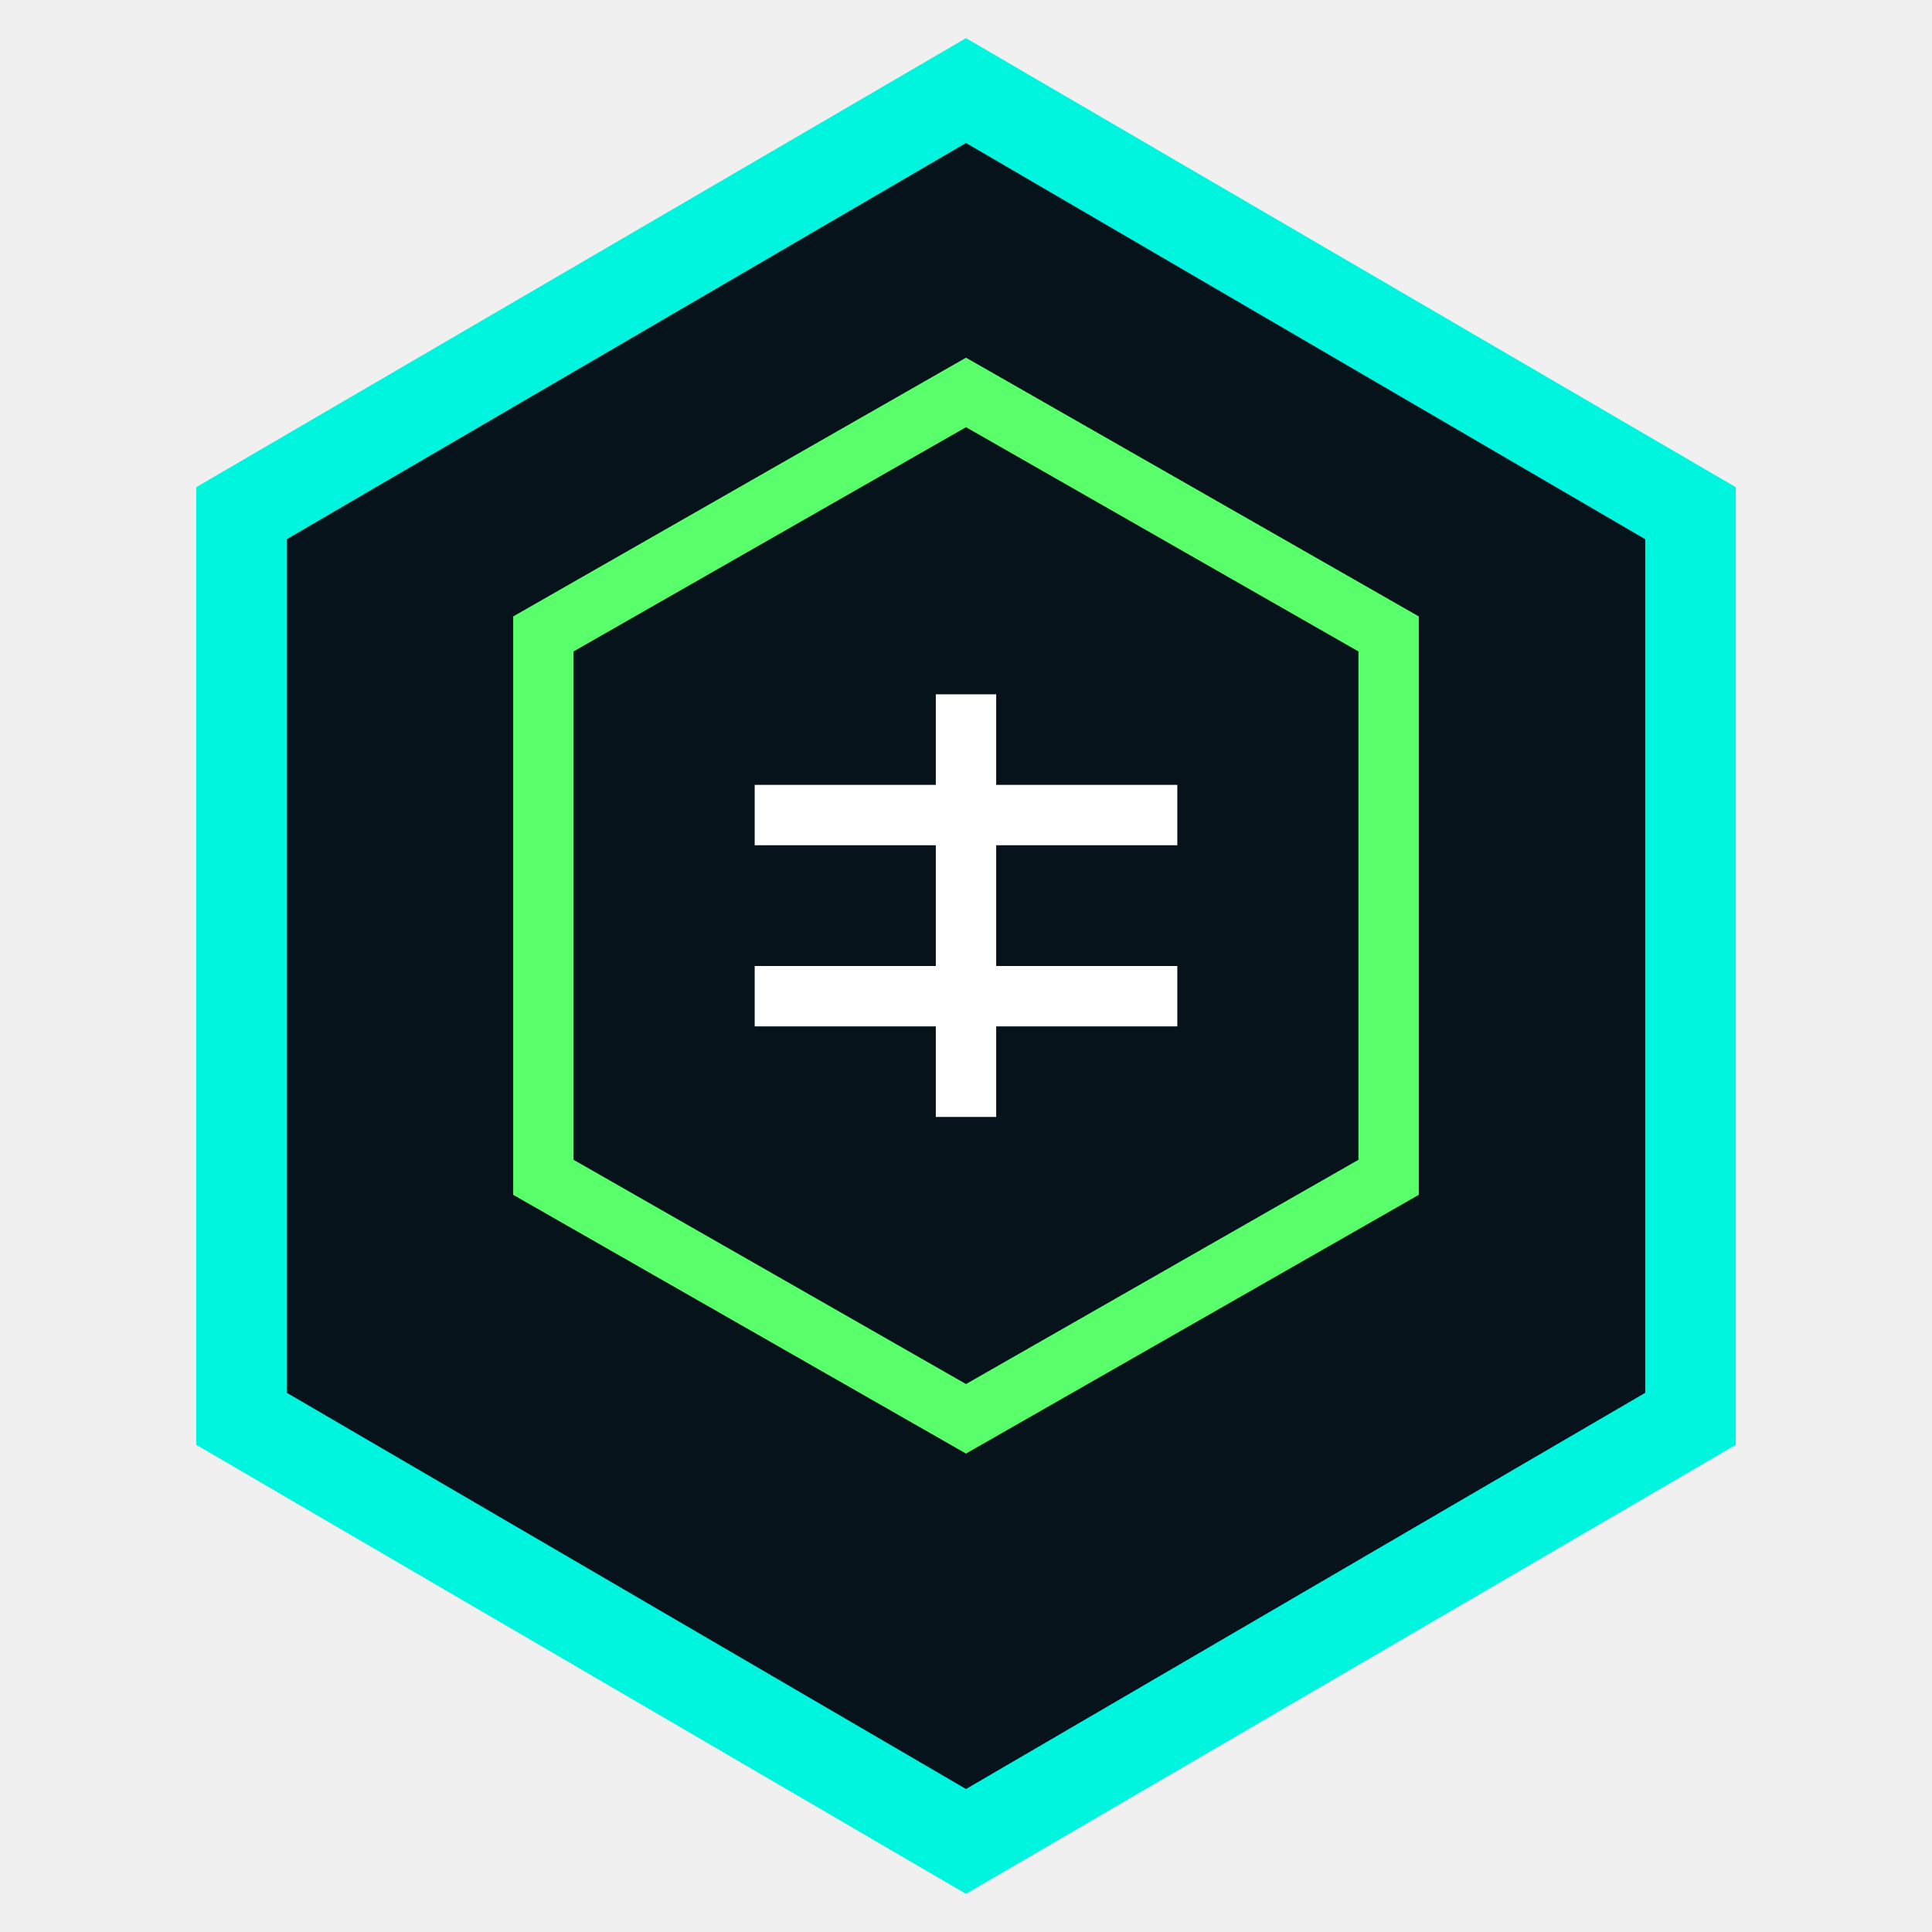
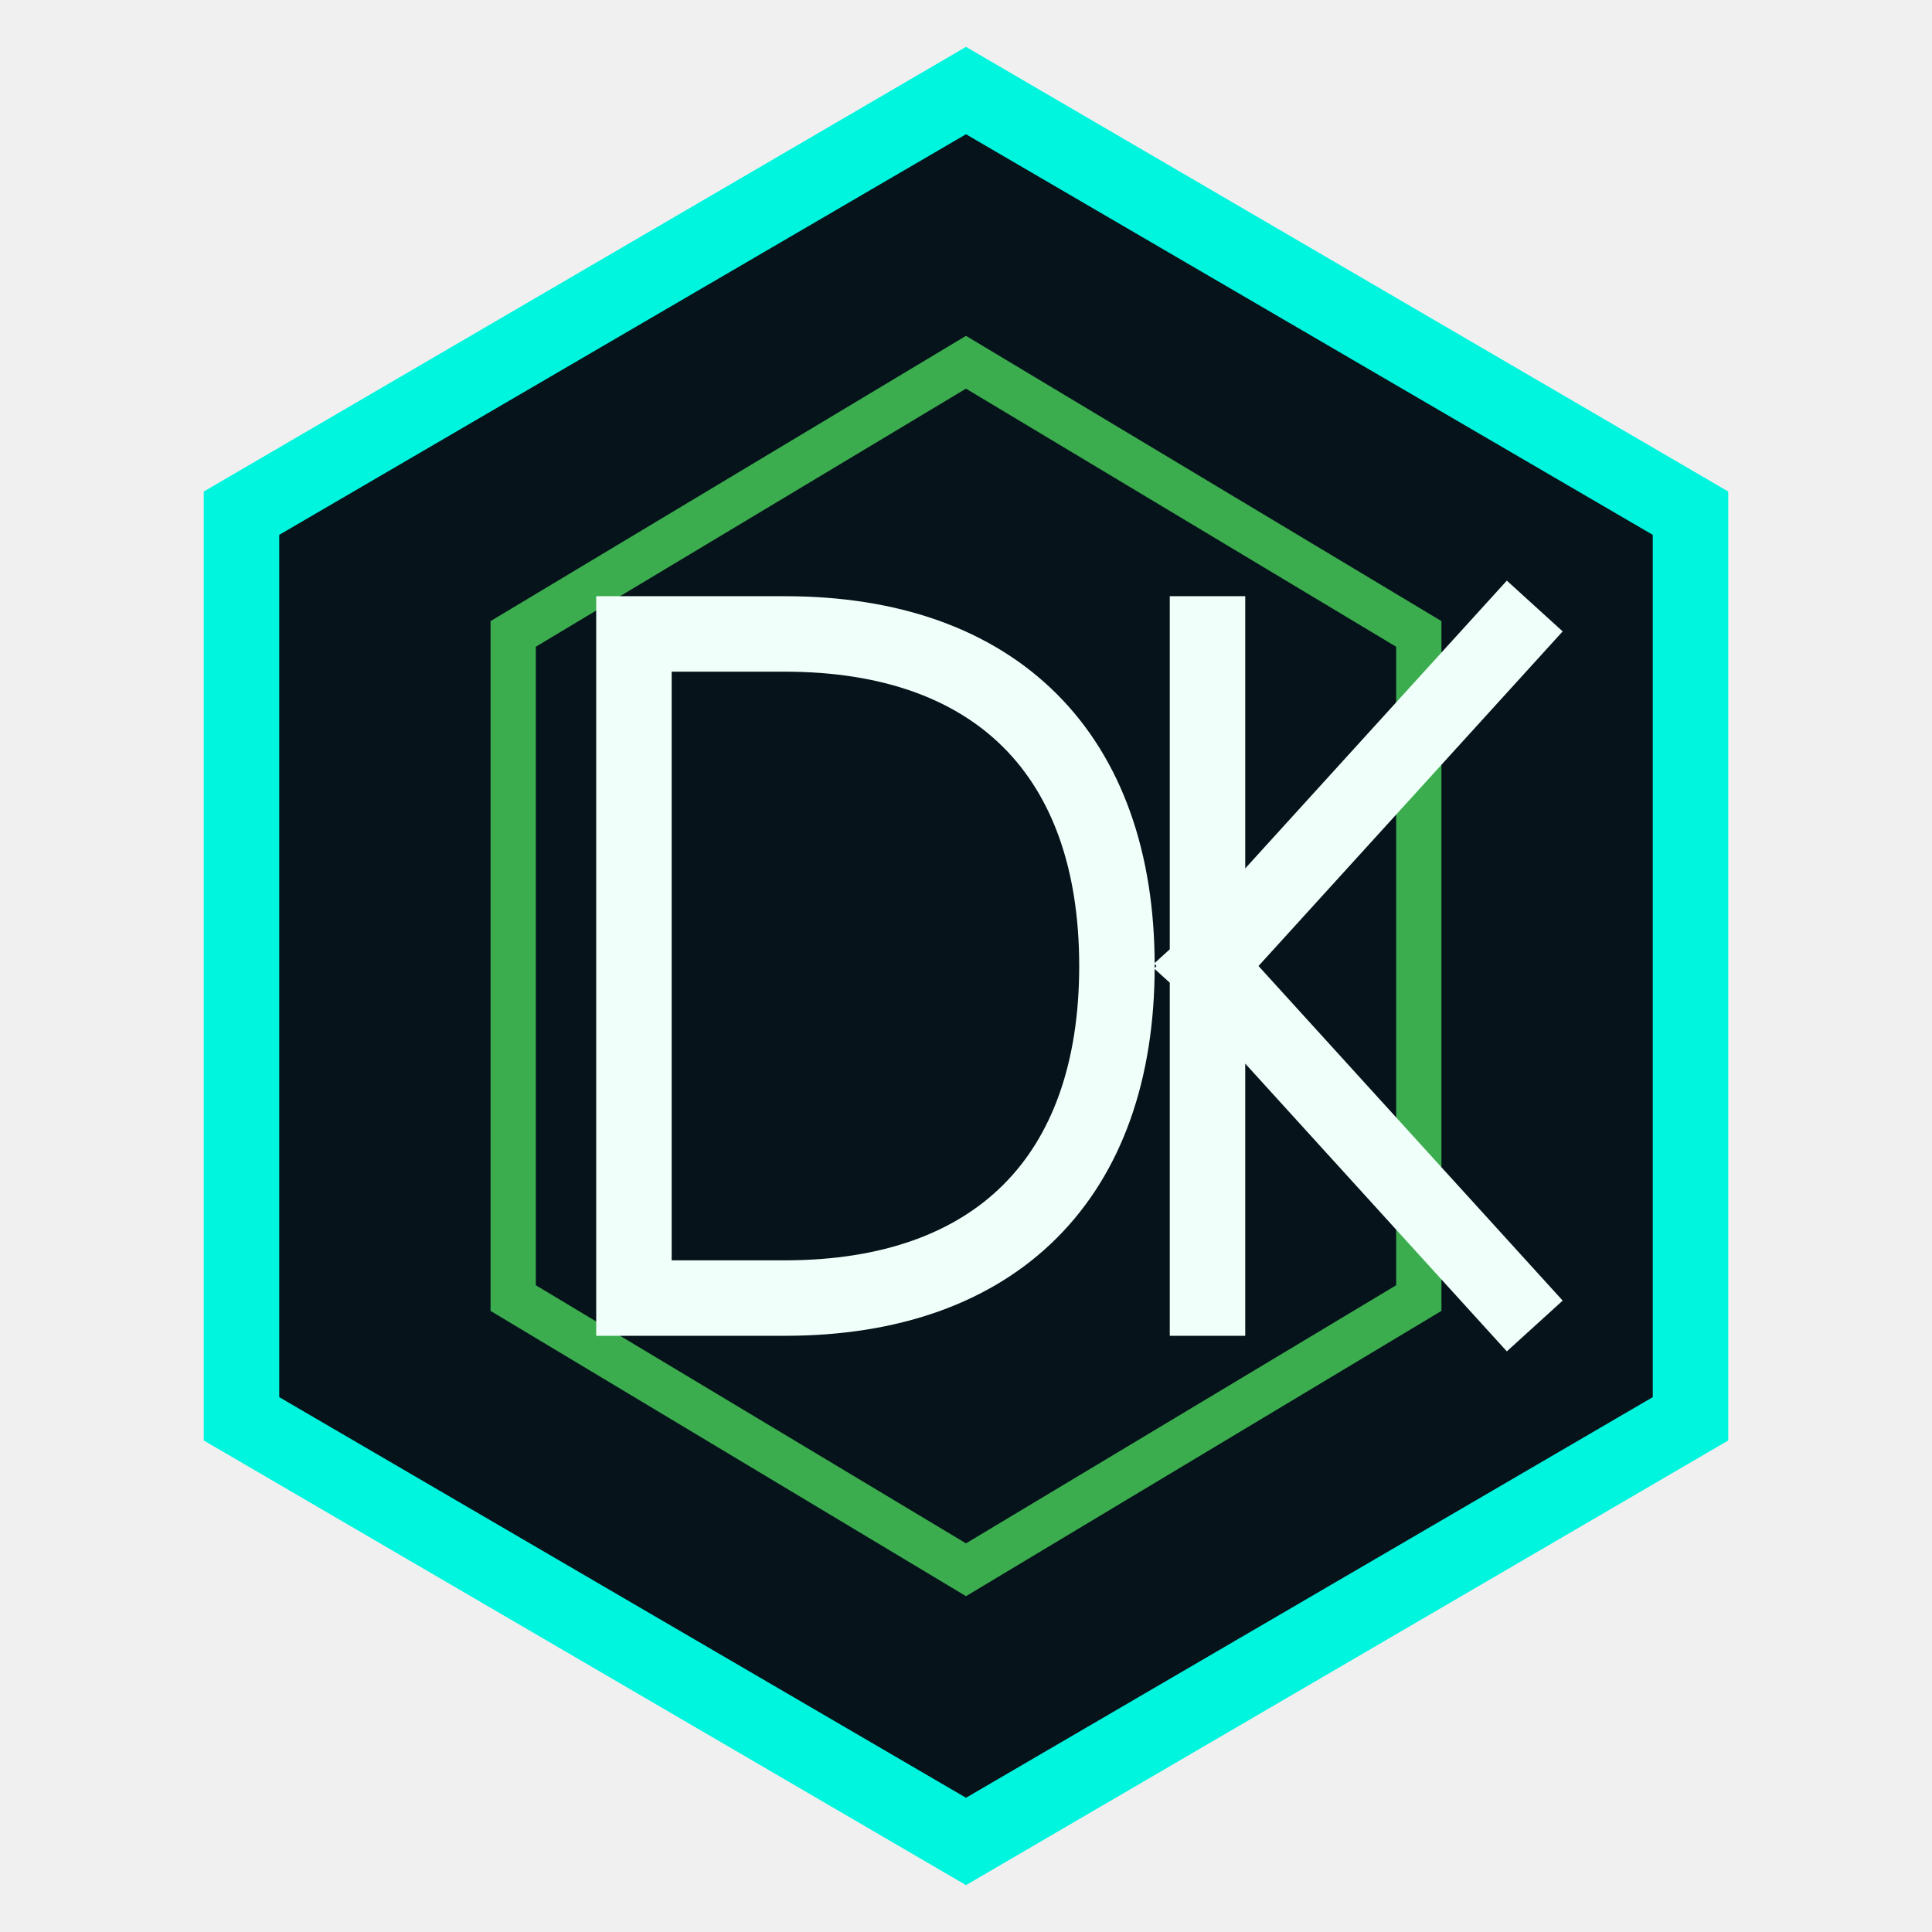
- <svg xmlns="http://www.w3.org/2000/svg" viewBox="0 0 64 64">
-   <path d="m32 3 24 14v30L32 61 8 47V17z" fill="#06131b" stroke="#00f5df" stroke-width="3" />
-   <path d="m32 13 14 8v18l-14 8-14-8V21z" fill="none" stroke="#59ff6a" stroke-width="2" />
-   <path d="M32 23v14M25 27h14M25 33h14" stroke="#fff" stroke-width="2" />
+ <svg xmlns="http://www.w3.org/2000/svg" viewBox="0 0 64 64" role="img" aria-labelledby="title">
+   <path d="m32 3 24 14v30L32 61 8 47V17Z" fill="#06131b" stroke="#00f5df" stroke-width="2.5" />
+   <path d="m32 12 15 9v22l-15 9-15-9V21Z" fill="none" stroke="#59ff6a" stroke-opacity=".65" stroke-width="1.5" />
+   <path d="M21 21v22h5c7 0 11-4 11-11s-4-11-11-11h-5ZM40 21v22M40 32l10-11M40 32l10 11" fill="none" stroke="#f0fff9" stroke-linecap="square" stroke-width="2.5" />
</svg>
